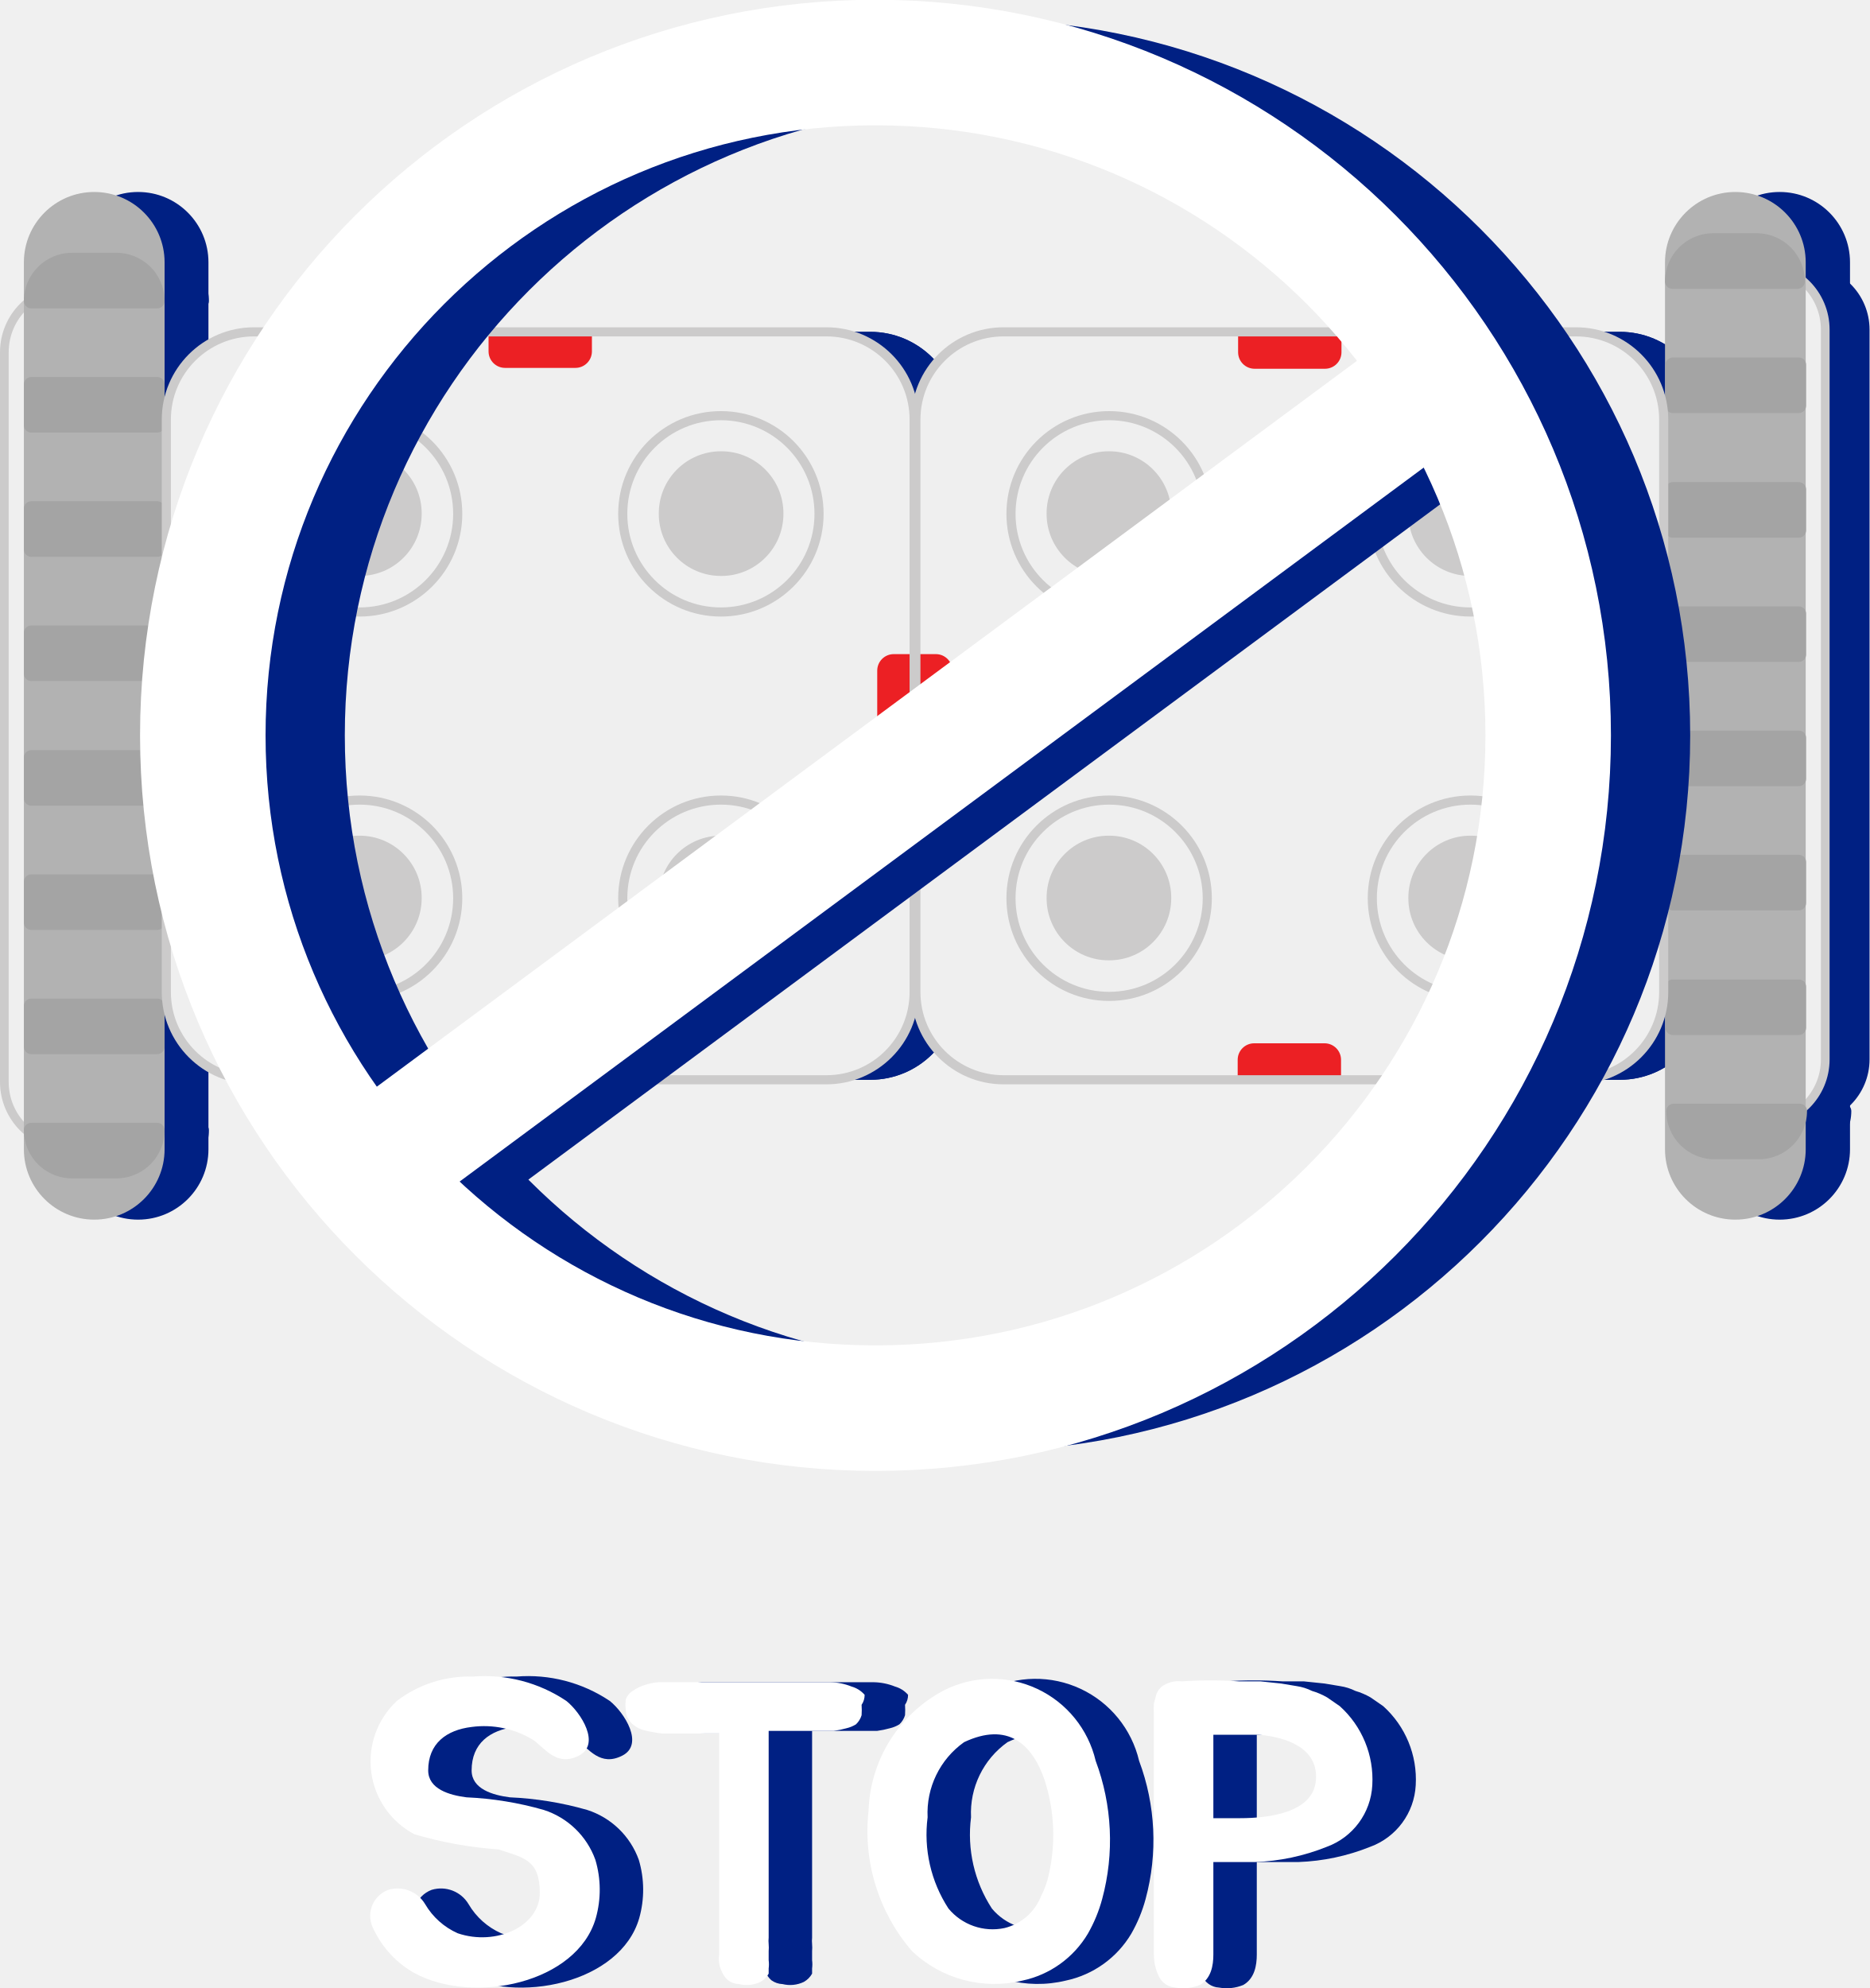
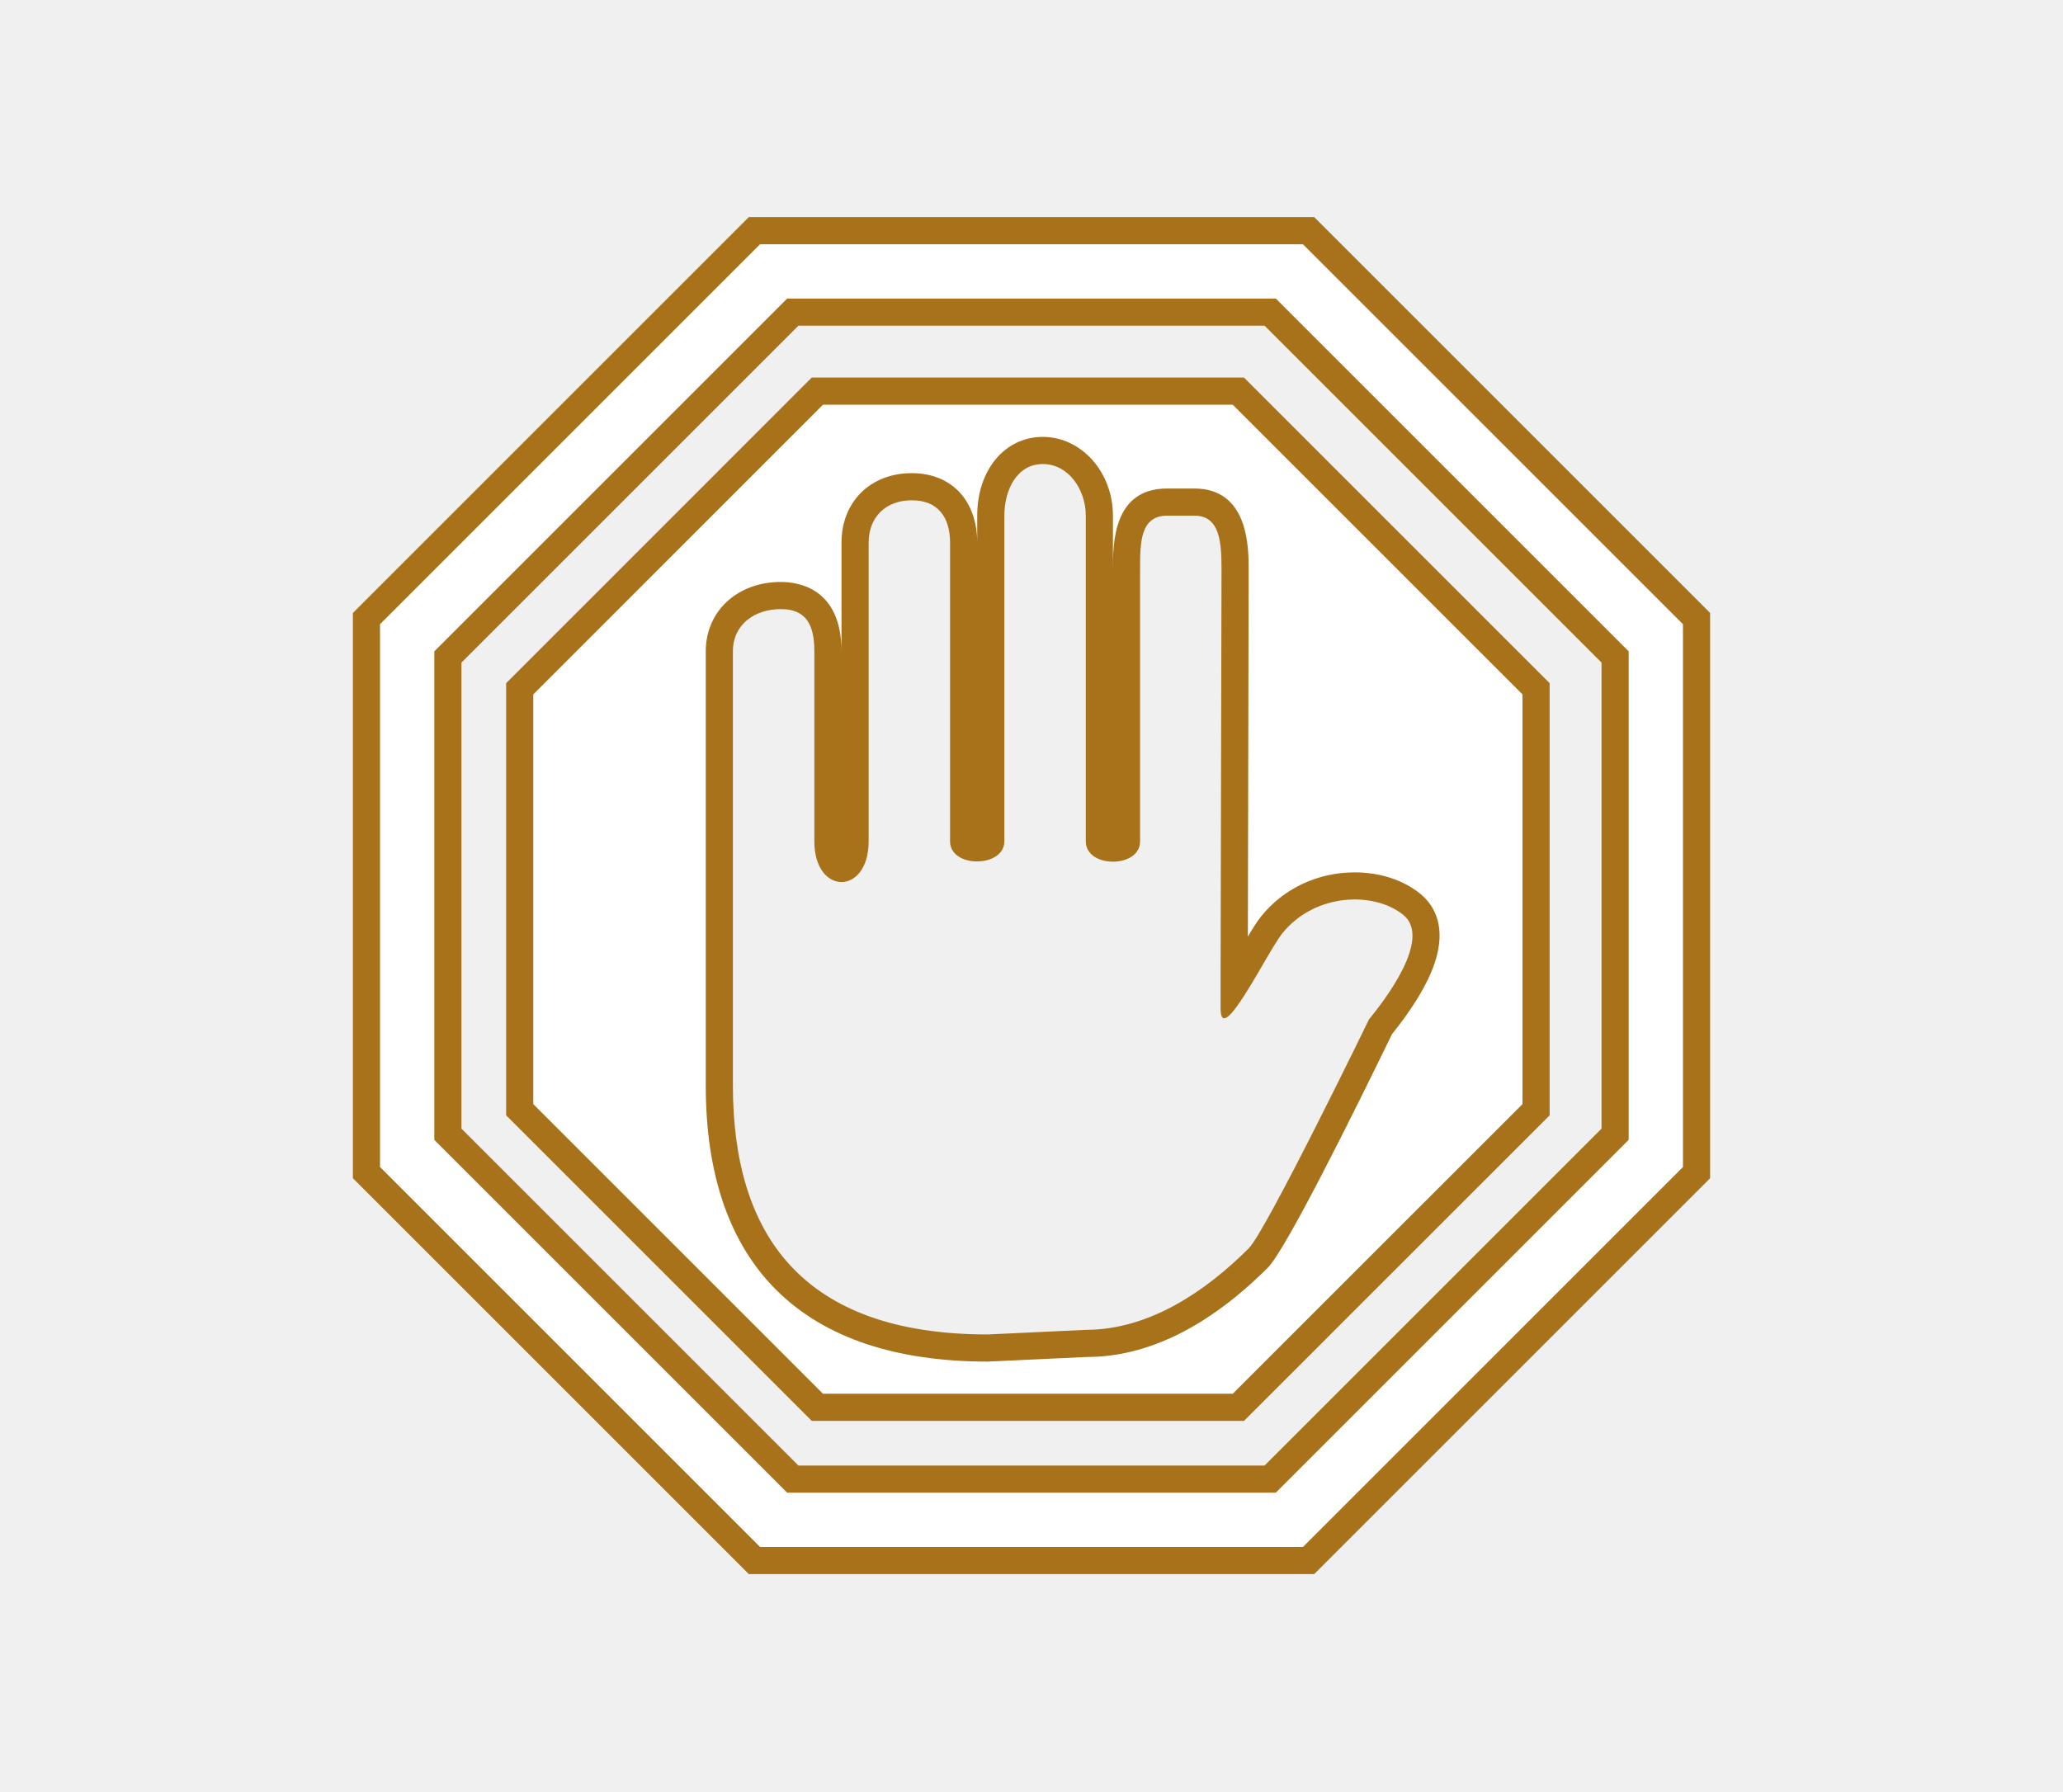
- <svg xmlns="http://www.w3.org/2000/svg" viewBox="0 0 43.05 45.77">
-   <defs>
-     <style>.cls-1{fill:#002083;}.cls-2{fill:#fff;}.cls-3{fill:#efefef;}.cls-10,.cls-11,.cls-4,.cls-8{fill:none;stroke-miterlimit:10;}.cls-4,.cls-8{stroke:#cccbcb;}.cls-4{stroke-width:0.2px;}.cls-5{fill:#b2b2b2;}.cls-6{fill:#a4a4a4;}.cls-7{fill:#ec2024;}.cls-8{stroke-width:0.21px;}.cls-9{fill:#cccbcb;}.cls-10{stroke:#002083;stroke-width:2px;}.cls-11{stroke:#fff;stroke-width:2.89px;}</style>
-   </defs>
-   <g id="레이어_2" data-name="레이어 2">
-     <g id="레이어_1-2" data-name="레이어 1">
-       <path class="cls-1" d="M14.72,44.16c-.43,1.5-2.81,2-4.17,1.27a2.26,2.26,0,0,1-.94-1,.64.64,0,0,1,.33-.92.74.74,0,0,1,.85.33,1.64,1.64,0,0,0,.75.67c.88.3,1.89-.16,1.89-.93s-.38-.81-.95-1a9.19,9.19,0,0,1-1.94-.35,1.9,1.9,0,0,1-.4-3.07,2.74,2.74,0,0,1,1.75-.56,3.37,3.37,0,0,1,2.15.56c.34.27.8,1,.29,1.26s-.77-.16-1.05-.36a2.17,2.17,0,0,0-1.42-.3c-.58.07-1,.38-1,1,0,.43.49.57.88.62a7.69,7.69,0,0,1,1.78.29,1.87,1.87,0,0,1,1.19,1.15A2.41,2.41,0,0,1,14.72,44.16Z" />
-       <path class="cls-1" d="M20.84,39.25a1.79,1.79,0,0,1,0,.24.48.48,0,0,1-.13.21.73.73,0,0,1-.22.09,2.11,2.11,0,0,1-.29.06h-1.5c0,.82,0,1.82,0,4v.76a.71.71,0,0,0,0,.15.92.92,0,0,1,0,.16q0,.09,0,.21a.72.72,0,0,1,0,.19s0,0,0,.06l0,.06a.5.5,0,0,1-.19.19.73.73,0,0,1-.49.05.47.47,0,0,1-.26-.09.55.55,0,0,1-.13-.18.65.65,0,0,1-.07-.21.68.68,0,0,1,0-.19V39.91c-.16,0-1.14,0-1.32,0a3.24,3.24,0,0,1-.39-.07.63.63,0,0,1-.33-.19.44.44,0,0,1-.11-.29.86.86,0,0,1,0-.23.37.37,0,0,1,.16-.2,1,1,0,0,1,.29-.14,1.22,1.22,0,0,1,.3-.06h1.66c.77,0,1.54,0,2.3,0a1.38,1.38,0,0,1,.49.1.62.62,0,0,1,.3.19A.4.4,0,0,1,20.84,39.25Z" />
-       <path class="cls-1" d="M26.23,40.54a5.2,5.2,0,0,1,.15,3.18,3.36,3.36,0,0,1-.33.8,2.31,2.31,0,0,1-1.51,1.08A2.75,2.75,0,0,1,22,44.92a4.23,4.23,0,0,1-1-3.23,3.25,3.25,0,0,1,1.75-2.78A2.45,2.45,0,0,1,26.23,40.54ZM25.06,41c-.29-.86-.86-1.36-1.86-.89a2,2,0,0,0-.84,1.73,3.12,3.12,0,0,0,.48,2.1,1.32,1.32,0,0,0,1.29.45,1.21,1.21,0,0,0,.84-.73,2,2,0,0,0,.18-.5A4.1,4.1,0,0,0,25.06,41Z" />
-       <path class="cls-1" d="M32.6,41.1a1.6,1.6,0,0,1-1.05,1.42,4.9,4.9,0,0,1-1.65.35l-.69,0h-.27V45c0,.25-.05.55-.31.7a1,1,0,0,1-.56.06.45.45,0,0,1-.39-.27,1.14,1.14,0,0,1-.11-.49V39.47a1.9,1.9,0,0,1,0-.25l.06-.22a.46.46,0,0,1,.11-.16.64.64,0,0,1,.47-.13h0a9.87,9.87,0,0,1,1.32,0l.49,0,.48.05.36.06a1.18,1.18,0,0,1,.35.11,1.6,1.6,0,0,1,.35.15l.29.2A2.27,2.27,0,0,1,32.6,41.1ZM30,39.94l-.78,0h-.28c0,.41,0,.77,0,1.21,0,.24,0,.48,0,.71h.62c.64,0,1.67-.12,1.74-.86S30.65,40,30,39.94Z" />
-       <path class="cls-2" d="M13.72,44.16c-.43,1.5-2.81,2-4.17,1.27a2.26,2.26,0,0,1-.94-1,.64.64,0,0,1,.33-.92.74.74,0,0,1,.85.33,1.64,1.64,0,0,0,.75.67c.88.3,1.89-.16,1.89-.93s-.38-.81-.95-1a9.19,9.19,0,0,1-1.94-.35,1.9,1.9,0,0,1-.4-3.07,2.74,2.74,0,0,1,1.75-.56,3.37,3.37,0,0,1,2.15.56c.34.27.8,1,.29,1.26s-.77-.16-1.05-.36a2.17,2.17,0,0,0-1.42-.3c-.58.07-1,.38-1,1,0,.43.49.57.88.62a7.69,7.69,0,0,1,1.78.29,1.87,1.87,0,0,1,1.19,1.15A2.41,2.41,0,0,1,13.72,44.16Z" />
-       <path class="cls-2" d="M19.84,39.25a1.79,1.79,0,0,1,0,.24.48.48,0,0,1-.13.21.73.73,0,0,1-.22.09,2.11,2.11,0,0,1-.29.06h-1.5c0,.82,0,1.82,0,4v.76a.71.71,0,0,0,0,.15.92.92,0,0,1,0,.16q0,.09,0,.21a.72.72,0,0,1,0,.19s0,0,0,.06l0,.06a.5.5,0,0,1-.19.19.73.73,0,0,1-.49.05.47.47,0,0,1-.26-.09.55.55,0,0,1-.13-.18.65.65,0,0,1-.07-.21.68.68,0,0,1,0-.19V39.91c-.16,0-1.14,0-1.32,0a3.24,3.24,0,0,1-.39-.07.63.63,0,0,1-.33-.19.44.44,0,0,1-.11-.29.86.86,0,0,1,0-.23.37.37,0,0,1,.16-.2,1,1,0,0,1,.29-.14,1.22,1.22,0,0,1,.3-.06h1.66c.77,0,1.54,0,2.3,0a1.38,1.38,0,0,1,.49.1.62.62,0,0,1,.3.19A.4.4,0,0,1,19.84,39.25Z" />
-       <path class="cls-2" d="M25.23,40.54a5.2,5.2,0,0,1,.15,3.18,3.36,3.36,0,0,1-.33.8,2.31,2.31,0,0,1-1.51,1.08A2.75,2.75,0,0,1,21,44.92a4.23,4.23,0,0,1-1-3.23,3.25,3.25,0,0,1,1.75-2.78A2.45,2.45,0,0,1,25.23,40.54ZM24.06,41c-.29-.86-.86-1.36-1.86-.89a2,2,0,0,0-.84,1.73,3.12,3.12,0,0,0,.48,2.1,1.32,1.32,0,0,0,1.29.45,1.21,1.21,0,0,0,.84-.73,2,2,0,0,0,.18-.5A4.1,4.1,0,0,0,24.06,41Z" />
-       <path class="cls-2" d="M31.6,41.1a1.6,1.6,0,0,1-1.05,1.42,4.9,4.9,0,0,1-1.65.35l-.69,0h-.27V45c0,.25-.05.55-.31.7a1,1,0,0,1-.56.06.45.45,0,0,1-.39-.27,1.14,1.14,0,0,1-.11-.49V39.47a1.9,1.9,0,0,1,0-.25l.06-.22a.46.46,0,0,1,.11-.16.64.64,0,0,1,.47-.13h0a9.87,9.87,0,0,1,1.32,0l.49,0,.48.05.36.06a1.18,1.18,0,0,1,.35.11,1.6,1.6,0,0,1,.35.15l.29.2A2.27,2.27,0,0,1,31.6,41.1ZM29,39.94l-.78,0h-.28c0,.41,0,.77,0,1.21,0,.24,0,.48,0,.71h.62c.64,0,1.67-.12,1.74-.86S29.65,40,29,39.94Z" />
-       <rect class="cls-1" x="1.12" y="6.63" width="3.24" height="19.76" rx="1.48" transform="translate(5.48 33.02) rotate(180)" />
-       <rect class="cls-1" x="1.57" y="4.42" width="3.24" height="23.66" rx="1.62" transform="translate(6.37 32.5) rotate(180)" />
-       <path class="cls-1" d="M2.67,5.82h1A1.11,1.11,0,0,1,4.81,6.93v0a.17.17,0,0,1-.17.17H1.74a.17.17,0,0,1-.17-.17v0A1.11,1.11,0,0,1,2.67,5.82Z" />
-       <rect class="cls-1" x="1.57" y="8.68" width="3.24" height="1.28" rx="0.17" />
-       <rect class="cls-1" x="1.57" y="11.54" width="3.24" height="1.28" rx="0.17" />
-       <rect class="cls-1" x="1.57" y="14.4" width="3.24" height="1.28" rx="0.17" />
-       <rect class="cls-1" x="1.57" y="17.27" width="3.24" height="1.28" rx="0.17" />
-       <rect class="cls-1" x="1.57" y="20.13" width="3.24" height="1.28" rx="0.17" />
-       <rect class="cls-1" x="1.57" y="22.99" width="3.24" height="1.28" rx="0.17" />
-       <path class="cls-1" d="M1.74,25.85h2.9a.17.17,0,0,1,.17.17v0A1.11,1.11,0,0,1,3.7,27.13h-1A1.11,1.11,0,0,1,1.57,26v0A.17.17,0,0,1,1.74,25.85Z" />
-       <rect class="cls-1" x="39.81" y="6.11" width="3.24" height="19.76" rx="1.48" />
-       <rect class="cls-1" x="39.36" y="4.42" width="3.24" height="23.66" rx="1.62" />
-       <path class="cls-1" d="M40.47,25.4h1a1.11,1.11,0,0,1,1.11,1.11v0a.17.17,0,0,1-.17.17h-2.9a.17.17,0,0,1-.17-.17v0A1.11,1.11,0,0,1,40.47,25.4Z" transform="translate(81.97 52.09) rotate(180)" />
-       <rect class="cls-1" x="39.36" y="22.54" width="3.24" height="1.28" rx="0.17" transform="translate(81.97 46.37) rotate(180)" />
-       <rect class="cls-1" x="39.36" y="19.68" width="3.24" height="1.28" rx="0.17" transform="translate(81.97 40.64) rotate(180)" />
-       <rect class="cls-1" x="39.36" y="16.82" width="3.24" height="1.28" rx="0.17" transform="translate(81.97 34.92) rotate(180)" />
-       <rect class="cls-1" x="39.36" y="13.96" width="3.24" height="1.28" rx="0.17" transform="translate(81.97 29.2) rotate(180)" />
-       <rect class="cls-1" x="39.36" y="11.1" width="3.24" height="1.28" rx="0.17" transform="translate(81.97 23.48) rotate(180)" />
-       <rect class="cls-1" x="39.36" y="8.24" width="3.24" height="1.28" rx="0.17" transform="translate(81.97 17.75) rotate(180)" />
-       <path class="cls-1" d="M39.54,5.38h2.9a.17.17,0,0,1,.17.17v0A1.11,1.11,0,0,1,41.5,6.66h-1a1.11,1.11,0,0,1-1.11-1.11v0a.17.17,0,0,1,.17-.17Z" transform="translate(81.97 12.03) rotate(180)" />
-       <rect class="cls-1" x="4.84" y="7.64" width="17.22" height="17.22" rx="2.02" />
-       <path class="cls-1" d="M13,6.87h.46a.38.38,0,0,1,.38.38V8.87a.38.38,0,0,1-.38.38H13a0,0,0,0,1,0,0V6.87A0,0,0,0,1,13,6.87Z" transform="translate(21.52 -5.39) rotate(90)" />
-       <path class="cls-1" d="M13,23.25h.46a.38.38,0,0,1,.38.38v1.62a.38.38,0,0,1-.38.38H13a0,0,0,0,1,0,0V23.25A0,0,0,0,1,13,23.25Z" transform="translate(-10.99 37.9) rotate(-90)" />
-       <path class="cls-1" d="M21.22,15.06h.46a.38.38,0,0,1,.38.38v1.62a.38.38,0,0,1-.38.38h-.46a0,0,0,0,1,0,0V15.06A0,0,0,0,1,21.22,15.06Z" transform="translate(43.29 32.5) rotate(180)" />
-       <path class="cls-1" d="M4.84,15.06h.46a.38.38,0,0,1,.38.38v1.62a.38.38,0,0,1-.38.38H4.84a0,0,0,0,1,0,0V15.06A0,0,0,0,1,4.84,15.06Z" />
-       <rect class="cls-1" x="4.84" y="7.64" width="17.22" height="17.22" rx="2.02" />
-       <rect class="cls-1" x="15.36" y="9.57" width="4.52" height="4.52" rx="2.26" />
-       <rect class="cls-1" x="15.36" y="9.57" width="4.52" height="4.52" rx="2.26" />
-       <rect class="cls-1" x="16.18" y="10.39" width="2.87" height="2.87" rx="1.43" />
-       <rect class="cls-1" x="7.04" y="9.57" width="4.52" height="4.52" rx="2.26" />
-       <rect class="cls-1" x="7.04" y="9.57" width="4.52" height="4.52" rx="2.26" />
-       <rect class="cls-1" x="7.86" y="10.39" width="2.87" height="2.87" rx="1.43" />
-       <rect class="cls-1" x="15.36" y="18.42" width="4.52" height="4.52" rx="2.26" />
-       <rect class="cls-1" x="15.36" y="18.42" width="4.52" height="4.52" rx="2.26" />
-       <rect class="cls-1" x="16.18" y="19.24" width="2.87" height="2.87" rx="1.43" />
-       <rect class="cls-1" x="7.04" y="18.42" width="4.52" height="4.52" rx="2.26" />
-       <rect class="cls-1" x="7.04" y="18.42" width="4.52" height="4.52" rx="2.26" />
-       <rect class="cls-1" x="7.86" y="19.24" width="2.87" height="2.87" rx="1.43" />
-       <rect class="cls-1" x="22.1" y="7.64" width="17.22" height="17.22" rx="2.02" />
-       <path class="cls-1" d="M30.29,6.87h.46a.38.38,0,0,1,.38.38V8.87a.38.38,0,0,1-.38.38h-.46a0,0,0,0,1,0,0V6.87A0,0,0,0,1,30.29,6.87Z" transform="translate(38.78 -22.65) rotate(90)" />
-       <path class="cls-1" d="M30.29,23.25h.46a.38.38,0,0,1,.38.38v1.62a.38.38,0,0,1-.38.38h-.46a0,0,0,0,1,0,0V23.25A0,0,0,0,1,30.29,23.25Z" transform="translate(6.27 55.16) rotate(-90)" />
-       <path class="cls-1" d="M38.48,15.06h.46a.38.38,0,0,1,.38.38v1.62a.38.38,0,0,1-.38.38h-.46a0,0,0,0,1,0,0V15.06A0,0,0,0,1,38.48,15.06Z" transform="translate(77.81 32.5) rotate(180)" />
-       <path class="cls-1" d="M22.1,15.06h.46a.38.38,0,0,1,.38.38v1.62a.38.38,0,0,1-.38.38H22.1a0,0,0,0,1,0,0V15.06A0,0,0,0,1,22.1,15.06Z" />
-       <rect class="cls-1" x="22.1" y="7.64" width="17.22" height="17.22" rx="2.02" />
-       <rect class="cls-1" x="32.62" y="9.57" width="4.52" height="4.52" rx="2.26" />
-       <rect class="cls-1" x="32.62" y="9.57" width="4.52" height="4.52" rx="2.26" />
-       <rect class="cls-1" x="33.44" y="10.39" width="2.87" height="2.87" rx="1.43" />
-       <rect class="cls-1" x="24.3" y="9.57" width="4.52" height="4.52" rx="2.26" />
-       <rect class="cls-1" x="24.3" y="9.57" width="4.52" height="4.52" rx="2.26" />
-       <rect class="cls-1" x="25.12" y="10.39" width="2.87" height="2.87" rx="1.43" />
-       <rect class="cls-1" x="32.62" y="18.42" width="4.52" height="4.52" rx="2.26" />
-       <rect class="cls-1" x="32.62" y="18.42" width="4.52" height="4.52" rx="2.26" />
-       <rect class="cls-1" x="33.44" y="19.24" width="2.87" height="2.87" rx="1.43" />
-       <rect class="cls-1" x="24.3" y="18.42" width="4.52" height="4.52" rx="2.26" />
-       <rect class="cls-1" x="24.3" y="18.42" width="4.52" height="4.52" rx="2.26" />
-       <rect class="cls-1" x="25.12" y="19.24" width="2.87" height="2.87" rx="1.43" />
-       <rect class="cls-3" x="0.1" y="6.63" width="3.24" height="19.76" rx="1.48" transform="translate(3.44 33.02) rotate(180)" />
-       <rect class="cls-3" x="38.79" y="6.11" width="3.24" height="19.76" rx="1.48" />
-       <rect class="cls-4" x="0.1" y="6.63" width="3.24" height="19.76" rx="1.48" transform="translate(3.44 33.02) rotate(180)" />
-       <rect class="cls-4" x="38.79" y="6.11" width="3.24" height="19.76" rx="1.48" />
-       <rect class="cls-5" x="0.55" y="4.42" width="3.24" height="23.66" rx="1.62" transform="translate(4.34 32.5) rotate(-180)" />
-       <path class="cls-6" d="M1.65,5.82h1A1.11,1.11,0,0,1,3.79,6.93v0a.17.17,0,0,1-.17.17H.72a.17.17,0,0,1-.17-.17v0A1.11,1.11,0,0,1,1.65,5.82Z" />
-       <rect class="cls-6" x="0.55" y="8.68" width="3.24" height="1.28" rx="0.17" />
-       <rect class="cls-6" x="0.55" y="11.54" width="3.24" height="1.28" rx="0.17" />
-       <rect class="cls-6" x="0.55" y="14.4" width="3.24" height="1.28" rx="0.17" />
-       <rect class="cls-6" x="0.55" y="17.27" width="3.24" height="1.28" rx="0.17" />
-       <rect class="cls-6" x="0.55" y="20.13" width="3.24" height="1.28" rx="0.17" />
-       <rect class="cls-6" x="0.55" y="22.99" width="3.24" height="1.28" rx="0.17" />
-       <path class="cls-6" d="M.72,25.85h2.9a.17.17,0,0,1,.17.17v0a1.11,1.11,0,0,1-1.11,1.11h-1A1.11,1.11,0,0,1,.55,26v0A.17.17,0,0,1,.72,25.85Z" />
-       <rect class="cls-5" x="38.34" y="4.42" width="3.24" height="23.66" rx="1.62" />
-       <path class="cls-6" d="M39.45,25.4h1a1.11,1.11,0,0,1,1.11,1.11v0a.17.17,0,0,1-.17.17h-2.9a.17.17,0,0,1-.17-.17v0a1.11,1.11,0,0,1,1.11-1.11Z" transform="translate(79.93 52.09) rotate(180)" />
-       <rect class="cls-6" x="38.34" y="22.54" width="3.24" height="1.28" rx="0.17" transform="translate(79.93 46.37) rotate(180)" />
-       <rect class="cls-6" x="38.34" y="19.68" width="3.24" height="1.28" rx="0.17" transform="translate(79.93 40.64) rotate(180)" />
-       <rect class="cls-6" x="38.34" y="16.82" width="3.24" height="1.28" rx="0.17" transform="translate(79.93 34.92) rotate(180)" />
-       <rect class="cls-6" x="38.34" y="13.96" width="3.24" height="1.28" rx="0.17" transform="translate(79.93 29.2) rotate(180)" />
-       <rect class="cls-6" x="38.34" y="11.1" width="3.24" height="1.28" rx="0.17" transform="translate(79.93 23.48) rotate(180)" />
-       <rect class="cls-6" x="38.34" y="8.24" width="3.24" height="1.28" rx="0.17" transform="translate(79.93 17.75) rotate(180)" />
-       <path class="cls-6" d="M38.52,5.38h2.9a.17.17,0,0,1,.17.17v0a1.11,1.11,0,0,1-1.11,1.11h-1a1.11,1.11,0,0,1-1.11-1.11v0a.17.17,0,0,1,.17-.17Z" transform="translate(79.93 12.03) rotate(180)" />
-       <rect class="cls-3" x="3.83" y="7.64" width="17.22" height="17.22" rx="2.02" />
-       <path class="cls-7" d="M12,6.87h.46a.38.38,0,0,1,.38.38V8.87a.38.38,0,0,1-.38.38H12a0,0,0,0,1,0,0V6.87A0,0,0,0,1,12,6.87Z" transform="translate(20.5 -4.37) rotate(90)" />
-       <path class="cls-7" d="M12,23.25h.46a.38.38,0,0,1,.38.38v1.62a.38.38,0,0,1-.38.38H12a0,0,0,0,1,0,0V23.25A0,0,0,0,1,12,23.25Z" transform="translate(-12.01 36.88) rotate(-90)" />
-       <path class="cls-7" d="M20.21,15.06h.46a.38.38,0,0,1,.38.38v1.62a.38.38,0,0,1-.38.38h-.46a0,0,0,0,1,0,0V15.06A0,0,0,0,1,20.21,15.06Z" transform="translate(41.25 32.5) rotate(180)" />
-       <path class="cls-7" d="M3.83,15.06h.46a.38.38,0,0,1,.38.38v1.62a.38.38,0,0,1-.38.38H3.83a0,0,0,0,1,0,0V15.06A0,0,0,0,1,3.83,15.06Z" />
-       <rect class="cls-8" x="3.83" y="7.64" width="17.22" height="17.22" rx="2.02" />
-       <rect class="cls-3" x="14.34" y="9.57" width="4.52" height="4.52" rx="2.26" />
-       <rect class="cls-8" x="14.34" y="9.57" width="4.52" height="4.52" rx="2.26" />
-       <rect class="cls-9" x="15.17" y="10.39" width="2.87" height="2.87" rx="1.43" />
-       <rect class="cls-3" x="6.02" y="9.57" width="4.52" height="4.52" rx="2.26" />
-       <rect class="cls-8" x="6.02" y="9.57" width="4.52" height="4.52" rx="2.26" />
-       <rect class="cls-9" x="6.84" y="10.39" width="2.87" height="2.87" rx="1.43" />
-       <rect class="cls-3" x="14.34" y="18.42" width="4.52" height="4.52" rx="2.26" />
-       <rect class="cls-8" x="14.34" y="18.42" width="4.52" height="4.52" rx="2.26" />
-       <rect class="cls-9" x="15.17" y="19.24" width="2.87" height="2.87" rx="1.43" />
-       <rect class="cls-3" x="6.02" y="18.42" width="4.52" height="4.52" rx="2.26" />
-       <rect class="cls-8" x="6.02" y="18.42" width="4.52" height="4.52" rx="2.26" />
-       <rect class="cls-9" x="6.84" y="19.24" width="2.87" height="2.87" rx="1.43" />
-       <rect class="cls-3" x="21.09" y="7.64" width="17.22" height="17.22" rx="2.02" />
-       <path class="cls-7" d="M29.28,6.87h.46a.38.38,0,0,1,.38.38V8.87a.38.38,0,0,1-.38.38h-.46a0,0,0,0,1,0,0V6.87A0,0,0,0,1,29.28,6.87Z" transform="translate(37.76 -21.63) rotate(90)" />
-       <path class="cls-7" d="M29.28,23.25h.46a.38.38,0,0,1,.38.38v1.62a.38.38,0,0,1-.38.38h-.46a0,0,0,0,1,0,0V23.25A0,0,0,0,1,29.28,23.25Z" transform="translate(5.25 54.14) rotate(-90)" />
-       <path class="cls-7" d="M37.47,15.06h.46a.38.38,0,0,1,.38.38v1.62a.38.38,0,0,1-.38.38h-.46a0,0,0,0,1,0,0V15.06A0,0,0,0,1,37.47,15.06Z" transform="translate(75.77 32.5) rotate(180)" />
-       <path class="cls-7" d="M21.09,15.06h.46a.38.38,0,0,1,.38.38v1.62a.38.38,0,0,1-.38.38h-.46a0,0,0,0,1,0,0V15.06A0,0,0,0,1,21.09,15.06Z" />
-       <rect class="cls-8" x="21.09" y="7.64" width="17.22" height="17.22" rx="2.02" />
-       <rect class="cls-3" x="31.6" y="9.57" width="4.52" height="4.52" rx="2.26" />
-       <rect class="cls-8" x="31.6" y="9.57" width="4.52" height="4.52" rx="2.26" />
-       <rect class="cls-9" x="32.43" y="10.39" width="2.87" height="2.87" rx="1.43" />
-       <rect class="cls-3" x="23.28" y="9.57" width="4.52" height="4.52" rx="2.26" />
-       <rect class="cls-8" x="23.28" y="9.57" width="4.52" height="4.52" rx="2.26" />
-       <rect class="cls-9" x="24.1" y="10.39" width="2.87" height="2.87" rx="1.43" />
-       <rect class="cls-3" x="31.6" y="18.42" width="4.52" height="4.52" rx="2.26" />
-       <rect class="cls-8" x="31.6" y="18.42" width="4.52" height="4.52" rx="2.26" />
-       <rect class="cls-9" x="32.43" y="19.24" width="2.87" height="2.87" rx="1.43" />
-       <rect class="cls-3" x="23.28" y="18.42" width="4.52" height="4.52" rx="2.26" />
-       <rect class="cls-8" x="23.28" y="18.42" width="4.52" height="4.52" rx="2.26" />
-       <rect class="cls-9" x="24.1" y="19.24" width="2.87" height="2.87" rx="1.43" />
-       <circle class="cls-10" cx="22.43" cy="16.93" r="15.49" />
-       <line class="cls-10" x1="10.97" y1="26.8" x2="35.86" y2="8.37" />
-       <circle class="cls-11" cx="20.16" cy="16.93" r="15.49" />
-       <line class="cls-11" x1="8.7" y1="26.8" x2="33.59" y2="8.37" />
-     </g>
-   </g>
+ <svg xmlns="http://www.w3.org/2000/svg" width="76" height="66" viewBox="0 0 76 66">
+   <path fill="#A8721B" d="M45.828 13.912H29.904l-11.258 11.26v15.924l11.258 11.258h15.924l11.26-11.258V25.172l-11.26-11.26zm4.606 23.647S46.653 45.346 46 46c-1.555 1.551-3.641 3-6 3l-3.607.17C29.516 49.17 27 45.455 27 40V24c0-1 .811-1.557 1.765-1.557.952 0 1.235.604 1.235 1.557v7c0 2 2 2 2 0V20c0-.953.636-1.566 1.59-1.566.954 0 1.41.613 1.41 1.566v11c0 1 2 .977 2 0V19c0-.951.462-1.902 1.416-1.902.953 0 1.584.951 1.584 1.902v12c0 1 2 1 2 0V21c0-1 0-2 1-2h1c.952 0 1 1 1 2l-.034 14.807v1.355c0 1.482 1.714-2.072 2.272-2.77 1.205-1.5 3.4-1.551 4.465-.676 1.067.878-.728 3.184-1.269 3.843z" />
+   <path fill="#FFF" d="M30.318 51.354L19.646 40.682V25.586l10.672-10.674h15.096l10.674 10.674v15.096L45.414 51.354H30.318zm-1.553-29.911C27.163 21.443 26 22.519 26 24v16c0 6.652 3.593 10.17 10.393 10.17l3.658-.171c2.213 0 4.469-1.106 6.656-3.291.664-.667 3.127-5.63 4.575-8.606.397-.492.917-1.199 1.284-1.936.935-1.872.258-2.821-.229-3.221-.628-.516-1.489-.801-2.428-.801-1.364 0-2.622.591-3.45 1.622-.137.17-.291.41-.488.744L46 21.002C46 20.18 46 18 44 18h-1c-1.993 0-2 2.013-2 2.99V19c0-1.601-1.159-2.902-2.584-2.902-1.4 0-2.416 1.22-2.416 2.902v1c0-1.559-.946-2.566-2.41-2.566-1.525 0-2.59 1.055-2.59 2.566v11-7c0-2.308-1.563-2.557-2.235-2.557z" />
+   <path fill="#A8721B" d="M27.586 58L13 43.414V22.586L27.586 8h20.828L63 22.586v20.828L48.414 58H27.586zm19-4L59 41.586V24.414L46.586 12H29.414L17 24.414v17.172L29.414 54h17.172z" />
+   <path fill="#FFF" d="M48 9H28L14 23v20l14 14h20l14-14V23L48 9zm12 33L47 55H29L16 42V24l13-13h18l13 13v18z" />
</svg>
